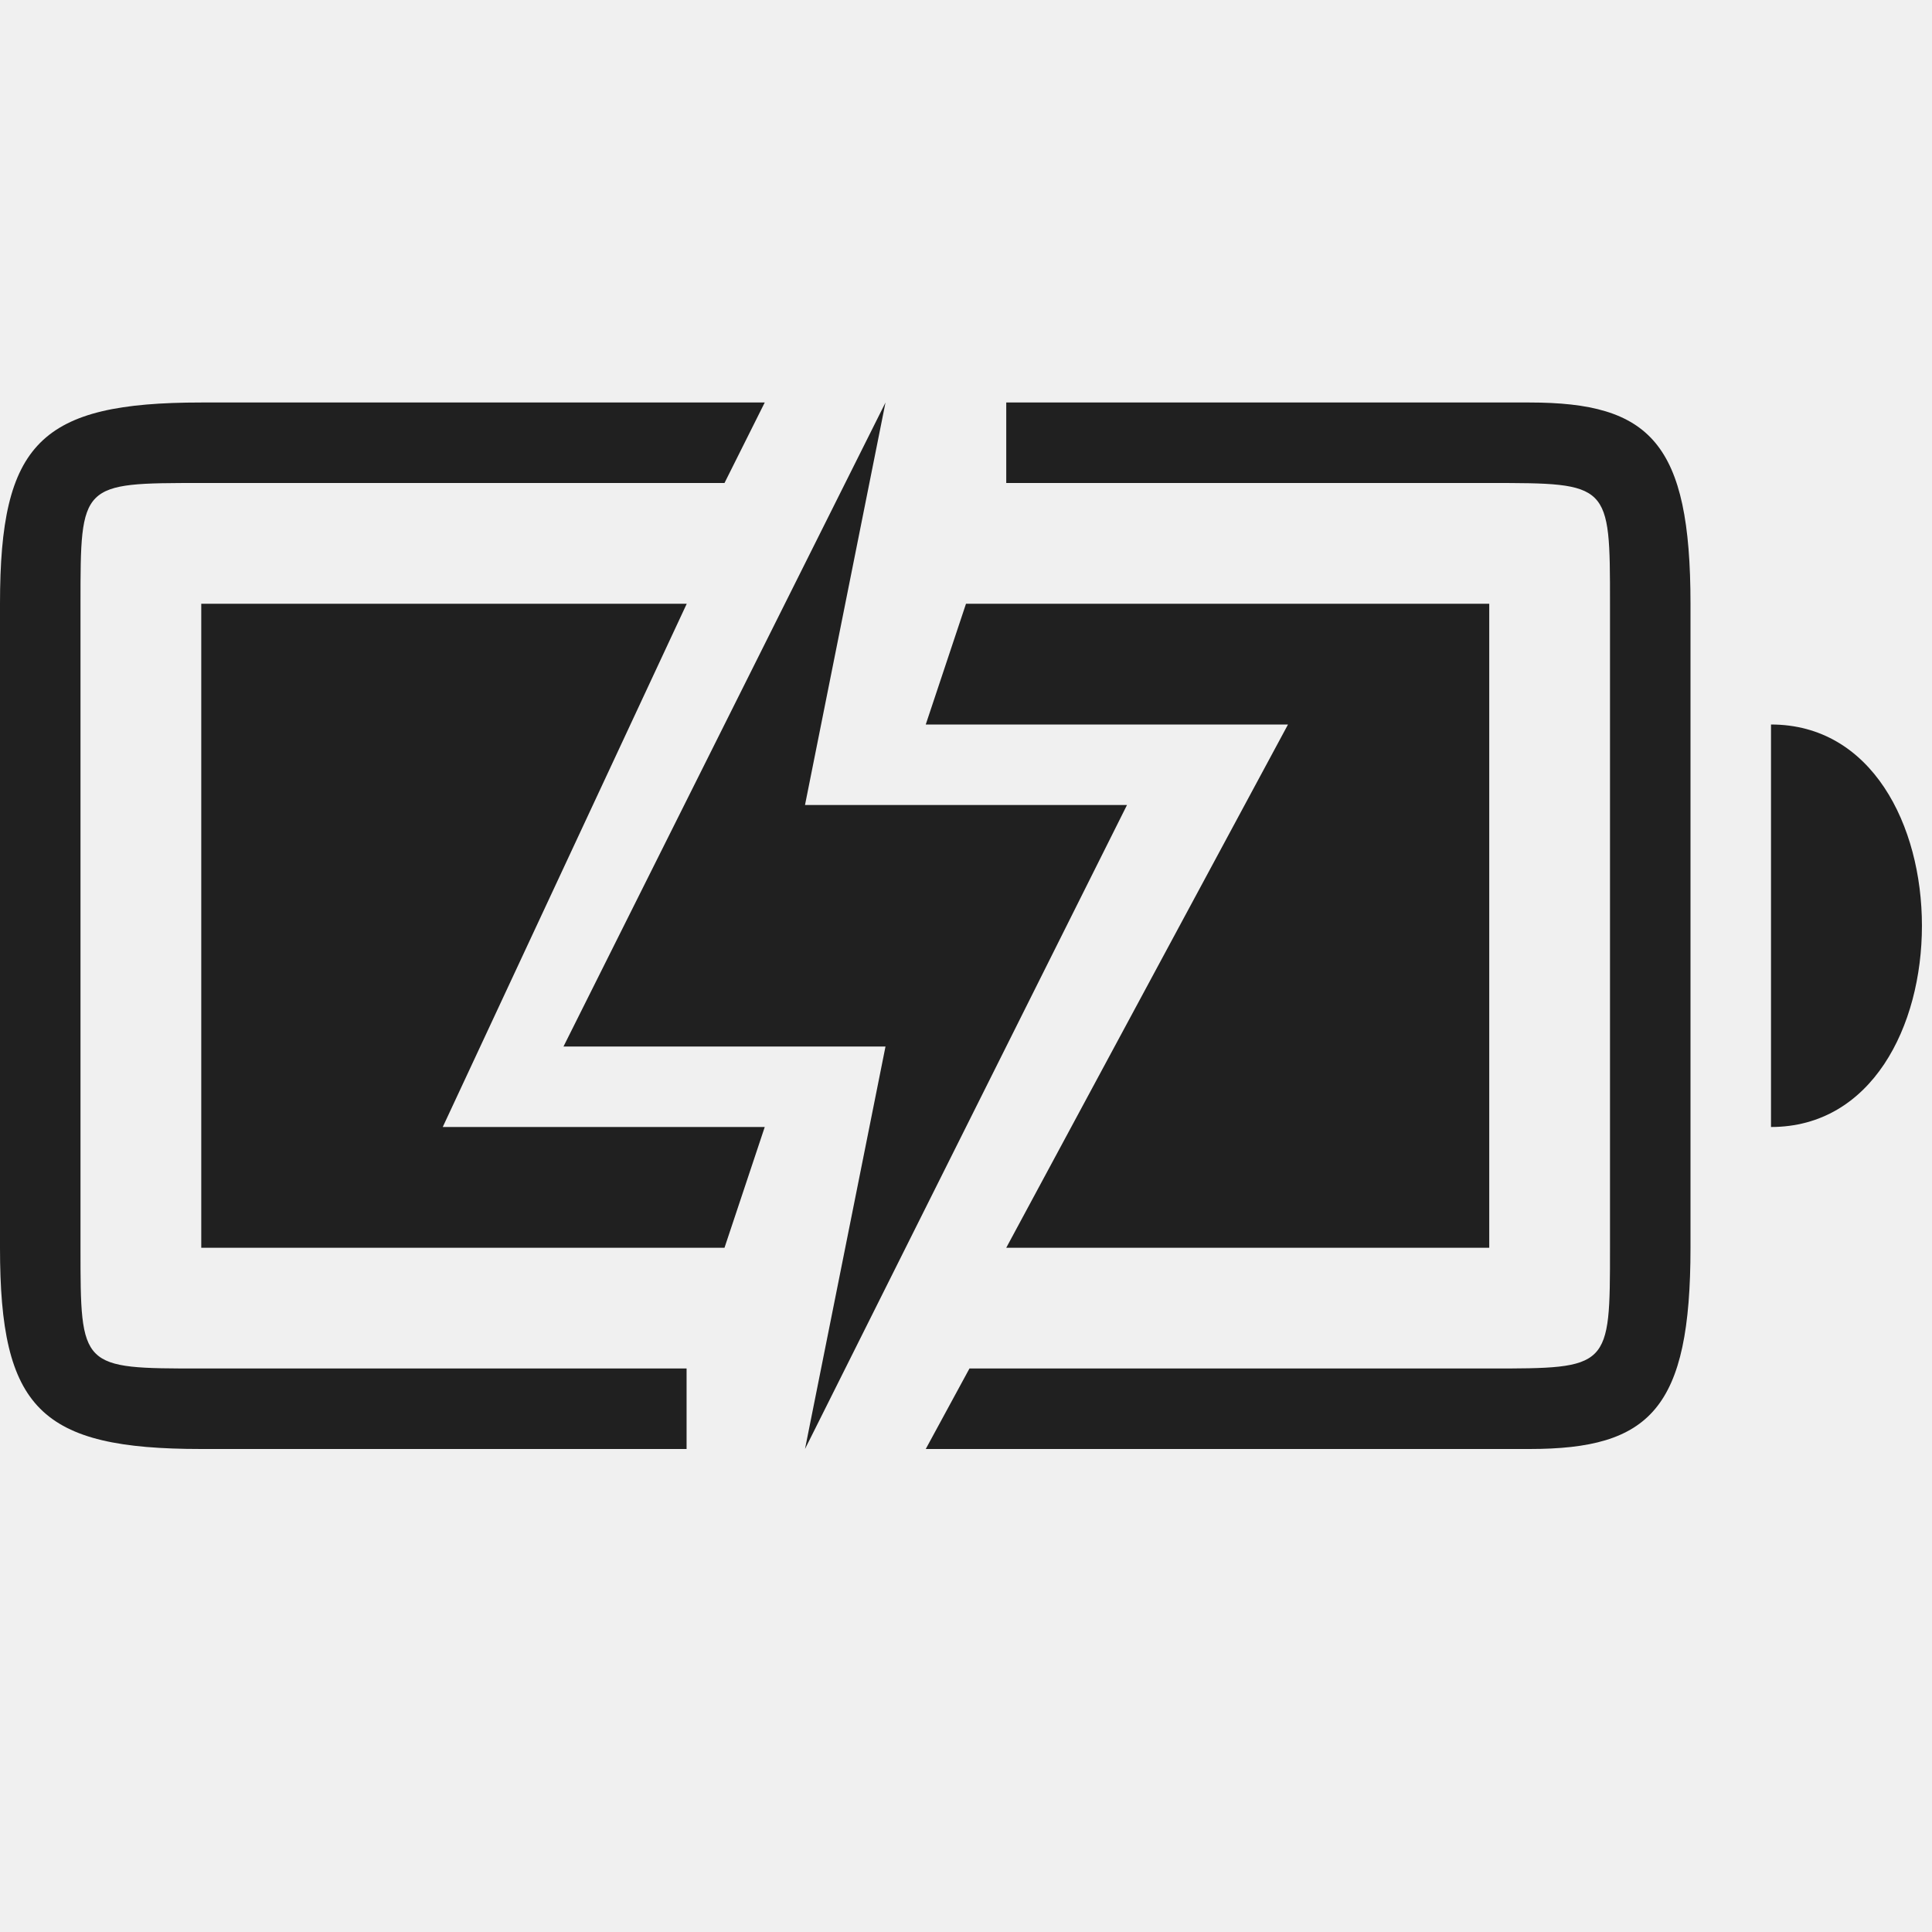
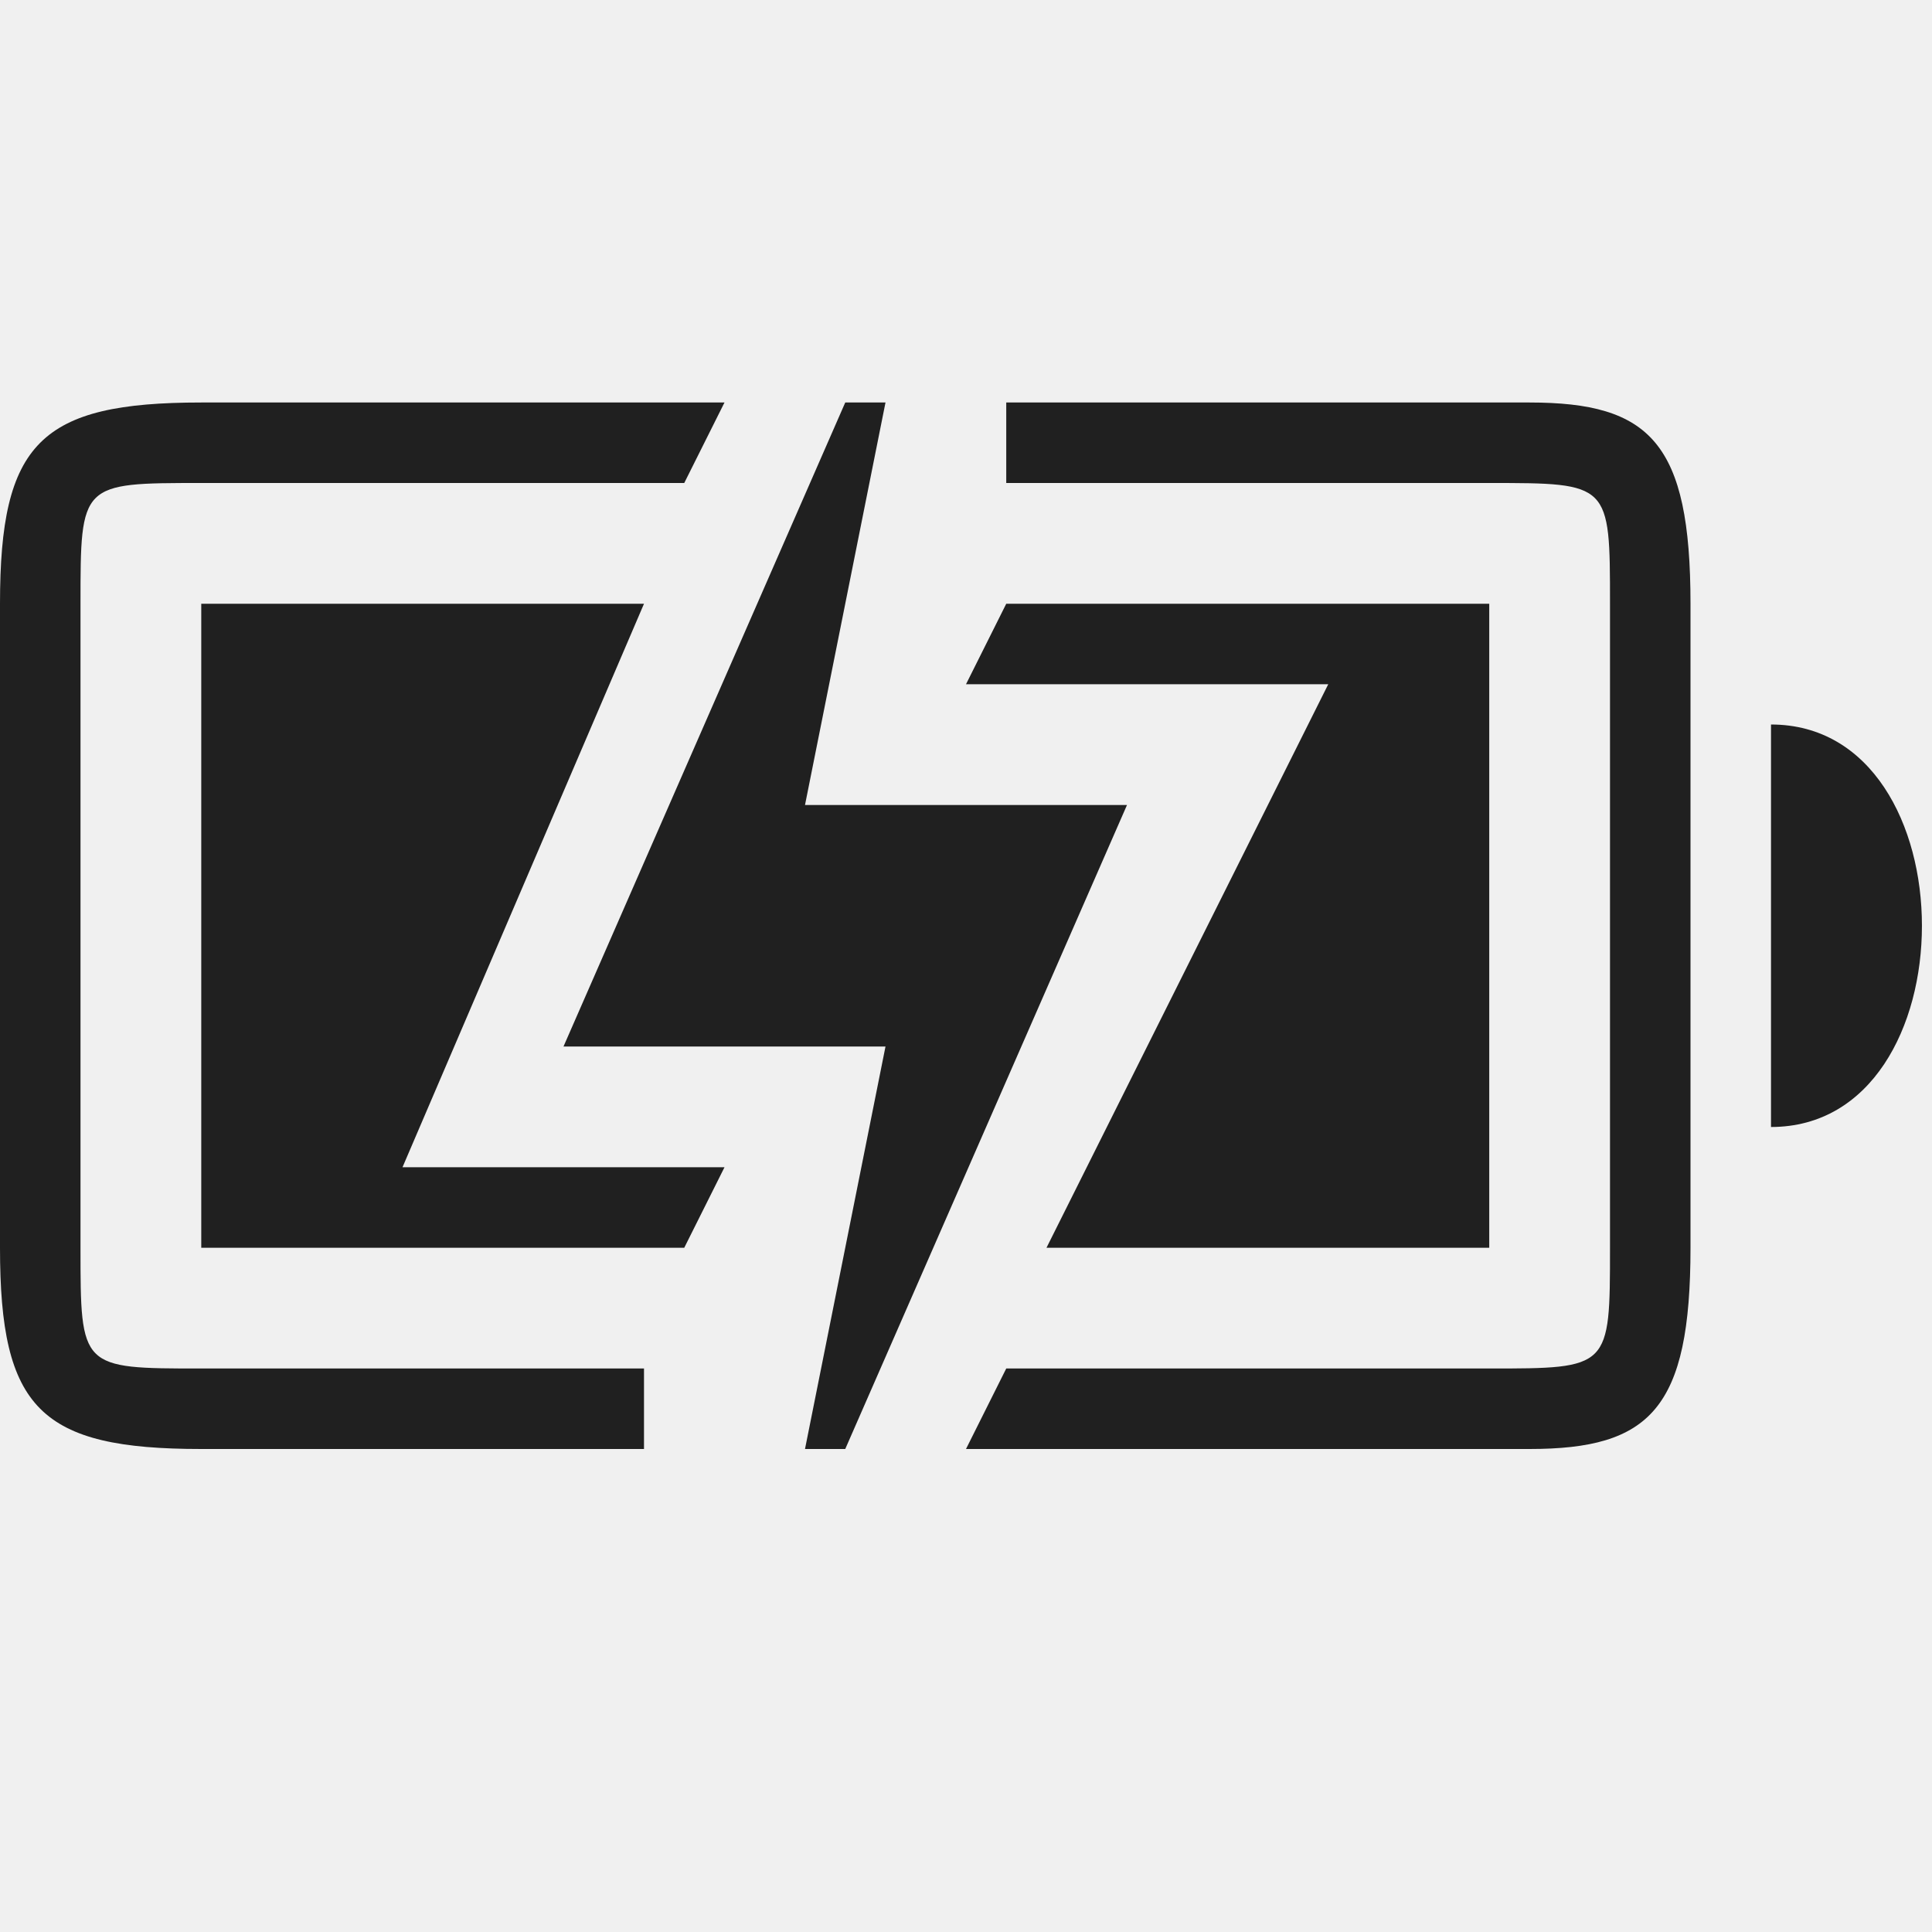
<svg xmlns="http://www.w3.org/2000/svg" xmlns:xlink="http://www.w3.org/1999/xlink" id="svg7384" style="enable-background:new" height="24" width="24" version="1.1">
  <defs id="defs7386">
    <filter id="filter7554" style="color-interpolation-filters:sRGB">
      <feBlend id="feBlend7556" in2="BackgroundImage" mode="darken" />
    </filter>
    <filter style="color-interpolation-filters:sRGB" id="filter7554-5">
      <feBlend mode="darken" in2="BackgroundImage" id="feBlend7556-4" />
    </filter>
    <filter id="filter7554-6" style="color-interpolation-filters:sRGB">
      <feBlend mode="darken" in2="BackgroundImage" id="feBlend7556-6" />
    </filter>
    <linearGradient x1="8.925" y1="6" x2="8.925" y2="19" id="linearGradient2868" xlink:href="#linearGradient3678" gradientUnits="userSpaceOnUse" gradientTransform="translate(-1,-2)" />
    <linearGradient id="linearGradient3678">
      <stop id="stop3680" style="stop-color:#ffffff;stop-opacity:1" offset="0" />
      <stop id="stop3682" style="stop-color:#e6e6e6;stop-opacity:1" offset="1" />
    </linearGradient>
    <linearGradient x1="9" y1="3" x2="9" y2="21" id="linearGradient2393" xlink:href="#linearGradient3678" gradientUnits="userSpaceOnUse" gradientTransform="translate(-2,-1)" />
    <linearGradient gradientTransform="translate(-1.000123,-5)" gradientUnits="userSpaceOnUse" xlink:href="#linearGradient3587-6-5-3" id="linearGradient2398" y2="21" x2="14" y1="3" x1="14" />
    <linearGradient id="linearGradient3587-6-5-3">
      <stop offset="0" style="stop-color:#000000;stop-opacity:1" id="stop3589-9-2-0" />
      <stop offset="1" style="stop-color:#363636;stop-opacity:1" id="stop3591-7-4-7" />
    </linearGradient>
    <linearGradient gradientTransform="translate(-52.0968,-11.36383)" gradientUnits="userSpaceOnUse" xlink:href="#linearGradient3587-6-5-3" id="linearGradient2395" y2="27.364" x2="66.097" y1="9.364" x1="66.097" />
    <linearGradient gradientUnits="userSpaceOnUse" xlink:href="#linearGradient3587-6-5-3" id="linearGradient7390" y2="13.496" x2="4.955" y1="2.684" x1="4.955" />
    <linearGradient gradientUnits="userSpaceOnUse" xlink:href="#linearGradient3587-6-5-3" id="linearGradient7392" y2="11.649" x2="7.911" y1="4.576" x1="7.911" />
    <linearGradient gradientUnits="userSpaceOnUse" xlink:href="#linearGradient3587-6-5-3" id="linearGradient7394" y2="13.317" x2="10.187" y1="2.774" x1="10.187" />
    <linearGradient gradientUnits="userSpaceOnUse" xlink:href="#linearGradient3587-6-5-3" id="linearGradient7396" y2="15.183" x2="13.917" y1="0.882" x1="13.917" />
    <linearGradient id="linearGradient5263">
      <stop offset="0" style="stop-color:#a0d5ff;stop-opacity:1" id="stop5265" />
      <stop offset="1" style="stop-color:#a0d5ff;stop-opacity:1" id="stop5267" />
    </linearGradient>
    <filter style="color-interpolation-filters:sRGB" id="filter7554-7">
      <feBlend mode="darken" in2="BackgroundImage" id="feBlend7556-0" />
    </filter>
    <filter style="color-interpolation-filters:sRGB" id="filter7554-35">
      <feBlend mode="darken" in2="BackgroundImage" id="feBlend7556-35" />
    </filter>
    <filter id="filter7554-5-9" style="color-interpolation-filters:sRGB">
      <feBlend id="feBlend7556-4-5" in2="BackgroundImage" mode="darken" />
    </filter>
    <filter style="color-interpolation-filters:sRGB" id="filter7554-6-3">
      <feBlend id="feBlend7556-6-2" in2="BackgroundImage" mode="darken" />
    </filter>
    <filter id="filter7554-2" style="color-interpolation-filters:sRGB">
      <feBlend id="feBlend7556-9" in2="BackgroundImage" mode="darken" />
    </filter>
    <filter id="filter7554-29" style="color-interpolation-filters:sRGB">
      <feBlend id="feBlend7556-3" in2="BackgroundImage" mode="darken" />
    </filter>
    <filter id="filter7554-0" style="color-interpolation-filters:sRGB">
      <feBlend id="feBlend7556-5" in2="BackgroundImage" mode="darken" />
    </filter>
    <filter id="filter7554-3" style="color-interpolation-filters:sRGB">
      <feBlend id="feBlend7556-48" in2="BackgroundImage" mode="darken" />
    </filter>
    <filter style="color-interpolation-filters:sRGB" id="filter7554-5-3">
      <feBlend mode="darken" in2="BackgroundImage" id="feBlend7556-4-4" />
    </filter>
    <filter id="filter7554-6-8" style="color-interpolation-filters:sRGB">
      <feBlend mode="darken" in2="BackgroundImage" id="feBlend7556-6-4" />
    </filter>
    <filter style="color-interpolation-filters:sRGB" id="filter7554-7-7">
      <feBlend mode="darken" in2="BackgroundImage" id="feBlend7556-0-2" />
    </filter>
  </defs>
-   <path style="clip-rule:evenodd;fill:#202020;fill-opacity:1;fill-rule:evenodd;stroke-width:1.167;stroke-linejoin:round;stroke-miterlimit:1.414" d="M 2.5 5 C 0.5 5 0 5.5 0 7.5 L 0 15.5 C 0 17.5 0.5 18 2.5 18 L 8.529 18 L 8.529 17 L 2.5 17 C 1 17 1 17 1 15.5 L 1 7.5 C 1 6 1 6 2.5 6 L 9 6 L 9.5 5 L 2.5 5 z M 11 5 L 7 13 L 11 13 L 10 18 L 14 10 L 10 10 L 11 5 z M 12.5 5 L 12.5 6 L 18.5 6 C 20 6 20 6 20 7.5 L 20 15.5 C 20 17 20 17 18.5 17 L 12.043 17 L 11.5 18 L 19 18 C 20.5 18 21 17.5 21 15.5 L 21 7.5 C 21 5.5 20.5 5 19 5 L 12.5 5 z M 2.5 7.5 L 2.5 15.5 L 9 15.5 L 9.5 14 L 5.5 14 L 8.531 7.5 L 2.5 7.5 z M 12 7.5 L 11.5 9 L 16 9 L 12.5 15.5 L 18.5 15.5 L 18.5 7.5 L 12 7.5 z M 22 9 L 22 14 C 24.5 14 24.5 9 22 9 z " id="path2-7" />
+   <path style="clip-rule:evenodd;fill:#202020;fill-opacity:1;fill-rule:evenodd;stroke-width:1.167;stroke-linejoin:round;stroke-miterlimit:1.414" d="M 2.5,5 C 0.5,5 0,5.5 0,7.5 v 8 c 0,2 0.5,2.5 2.5,2.5 H 8 V 17 H 2.5 C 1,17 1,17 1,15.5 v -8 C 1,6 1,6 2.5,6 h 6 L 9,5 Z m 8,0 -3.5,8 h 4 l -1,5 h 0.5 L 14,10 h -4 l 1,-5 z m 2,0 v 1 h 6 C 20,6 20,6 20,7.5 v 8 C 20,17 20,17 18.5,17 h -6 L 12,18 h 7 c 1.5,0 2,-0.5 2,-2.5 v -8 C 21,5.5 20.5,5 19,5 Z m -10,2.5 v 8 h 6 L 9,14.5 H 5 l 3,-7 z m 10,0 -0.5,1 h 4.5 l -3.5,7 h 5.5 v -8 z M 22,9 v 5 c 2.5,0 2.5,-5 0,-5 z" id="path2-7" />
  <g style="fill:#ffffff;fill-opacity:1;stroke:none;stroke-opacity:1;enable-background:new" id="g908" transform="translate(-1,-1)" />
</svg>
